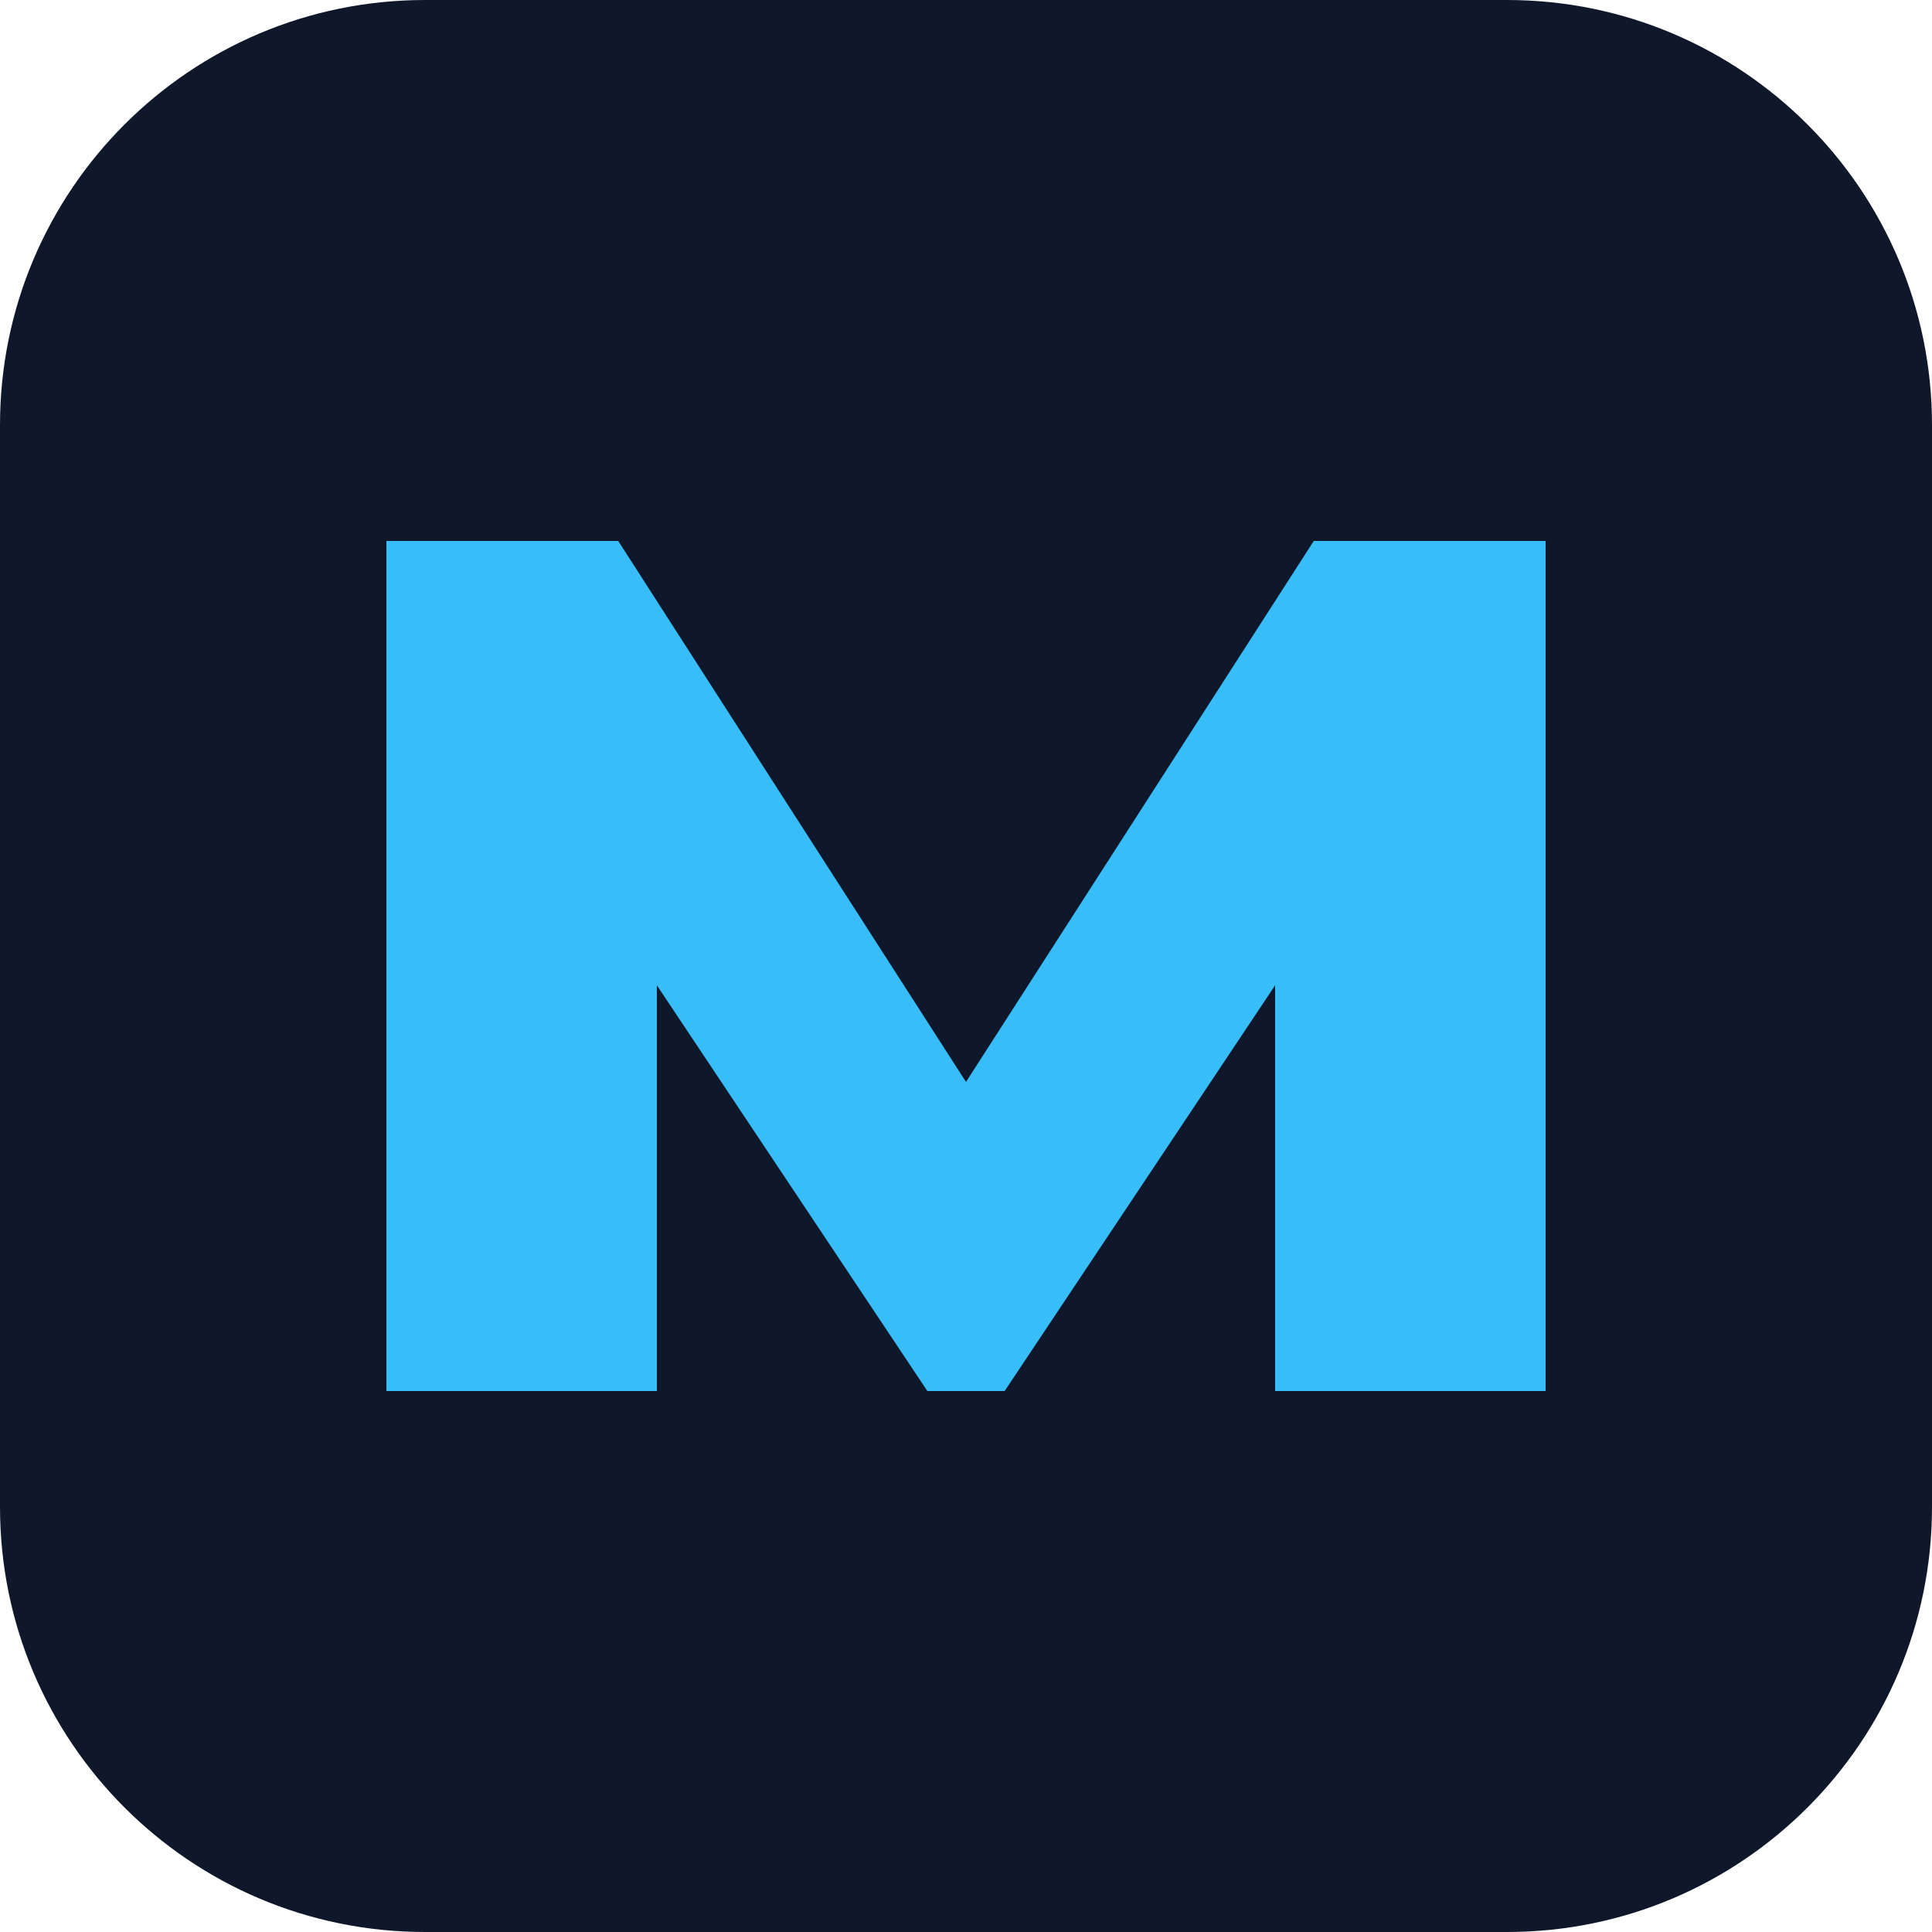
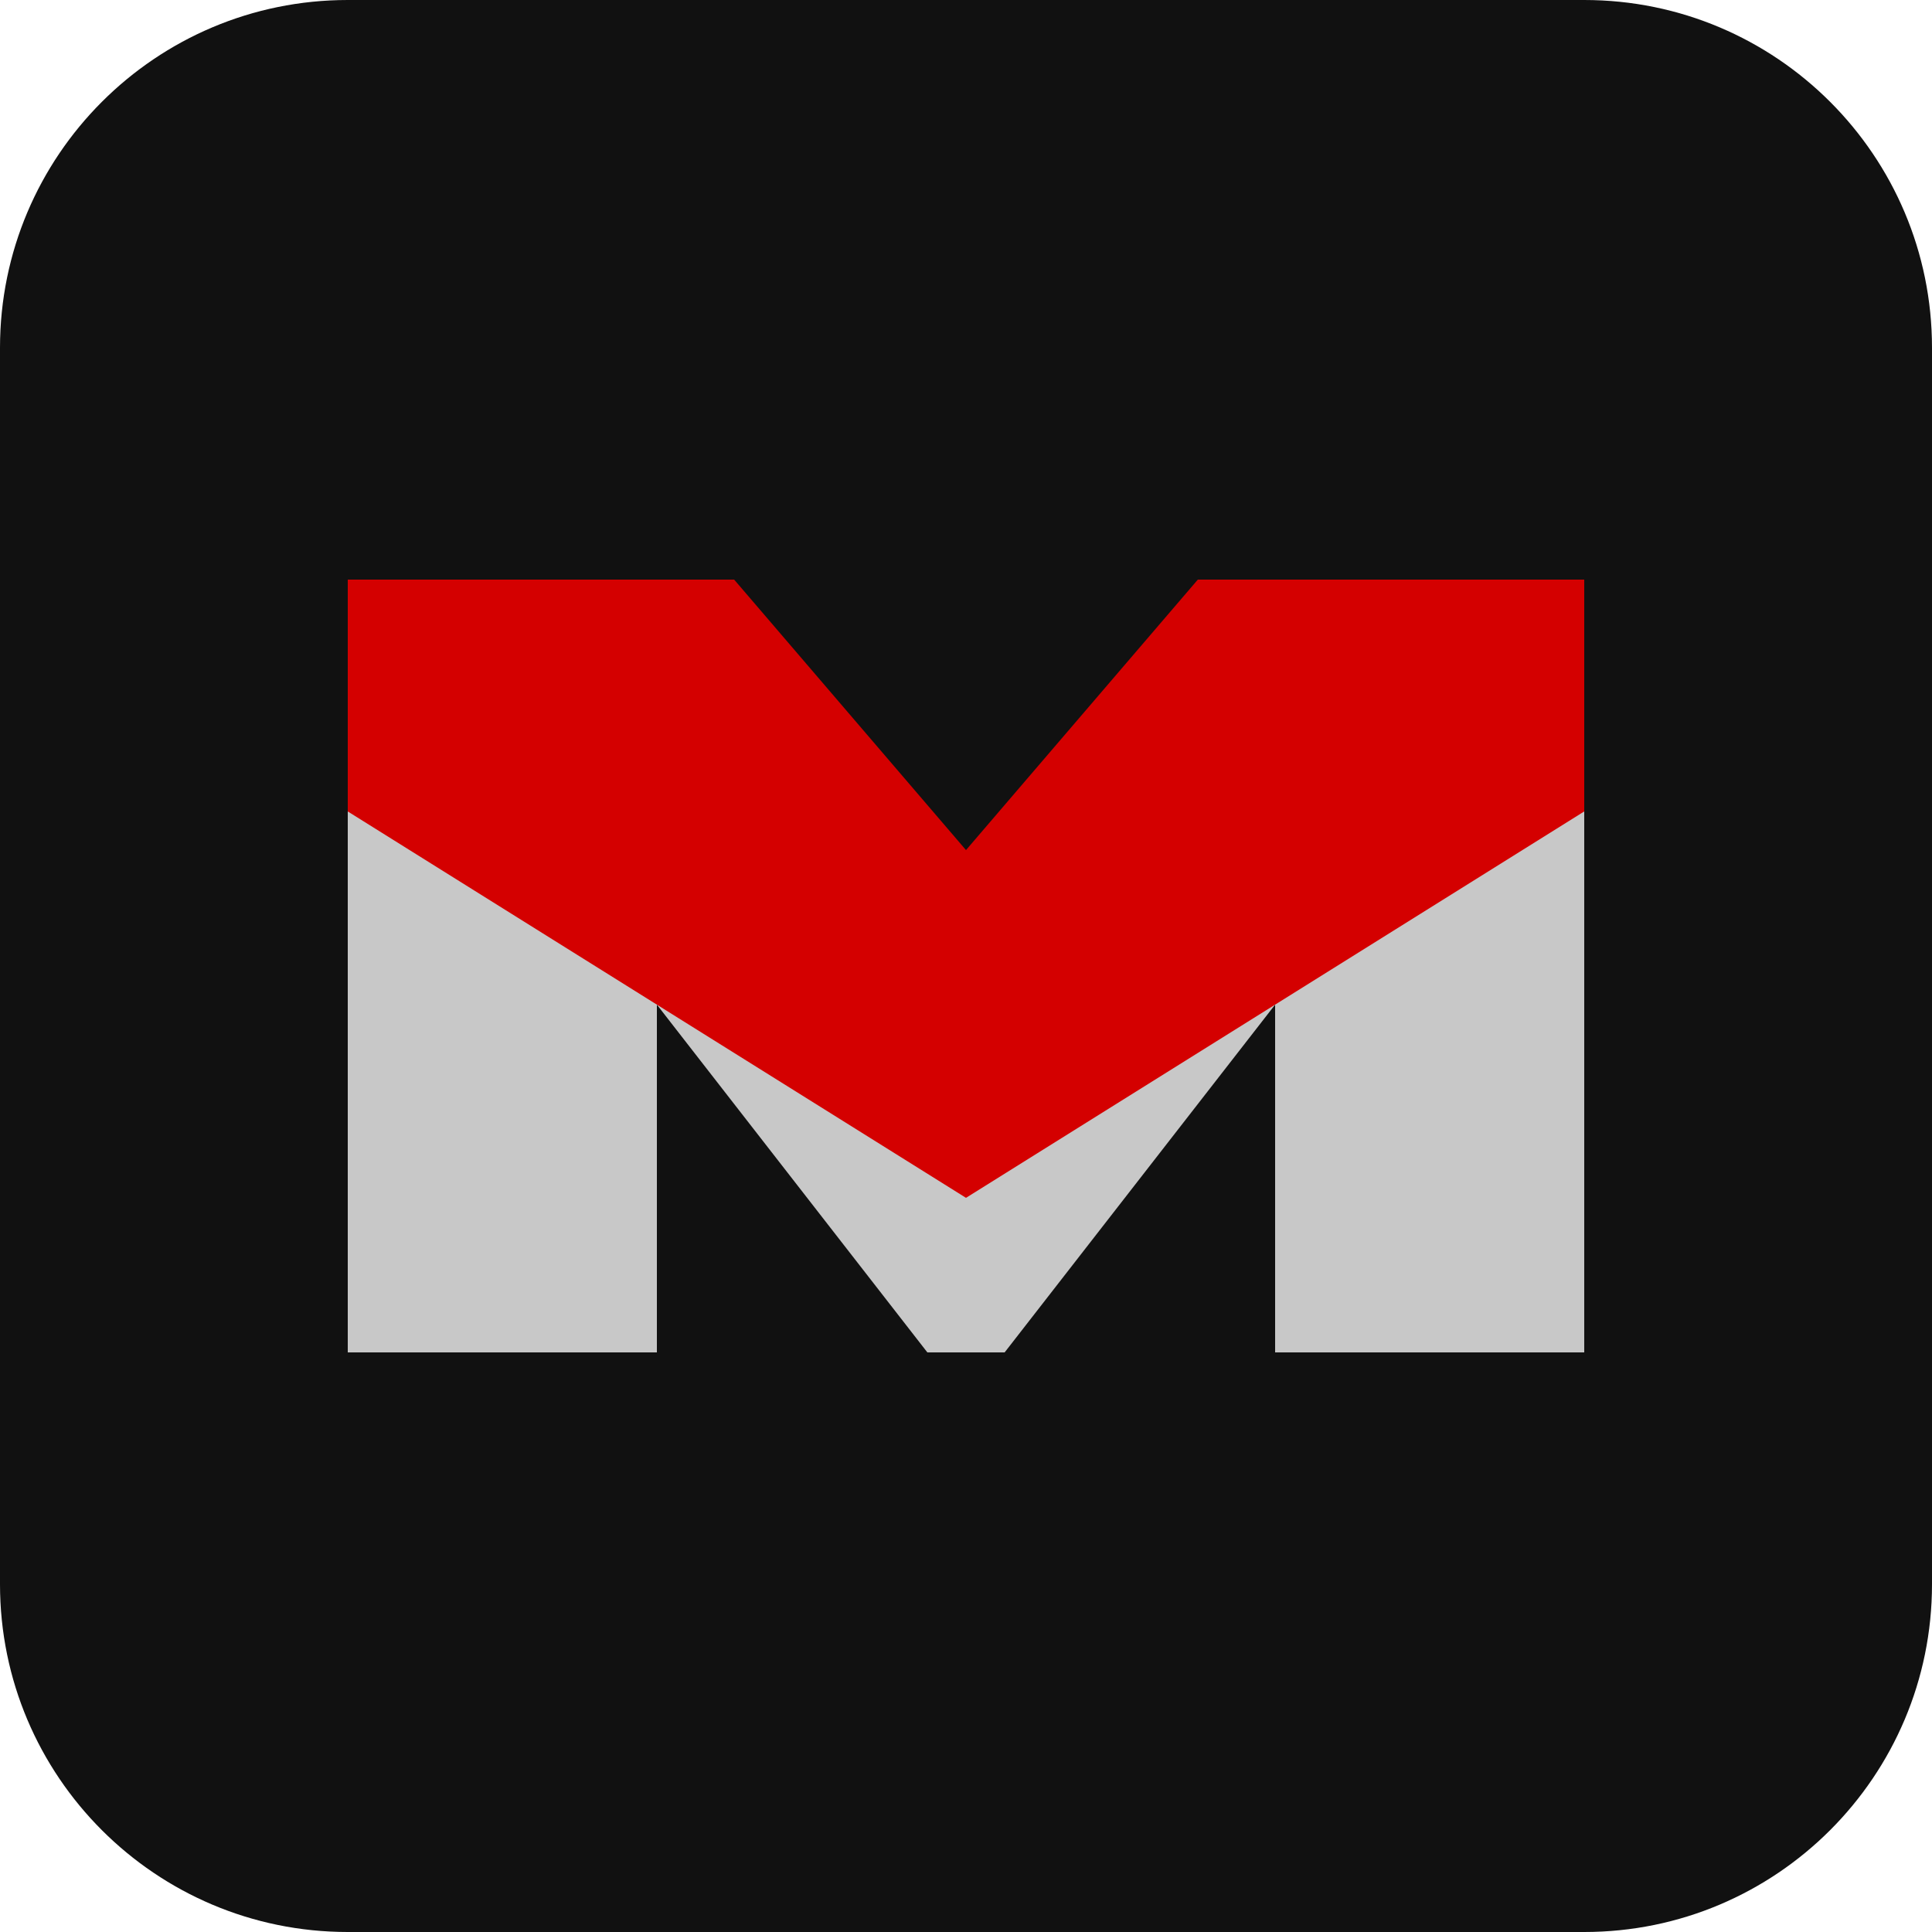
<svg xmlns="http://www.w3.org/2000/svg" viewBox="0 0 100 100">
-   <rect width="100" height="100" rx="22" fill="#0f172a" />
-   <path d="M20 72V28h12l18 28 18-28h12v44H66V51L52 72h-4L34 51v21H20z" fill="#38bdf8" />
+   <rect width="100" height="100" rx="18" fill="#111" />
+   <path d="M18 70V30h14l18 22 18-22h14v40H66V52L52 70h-4L34 52v18H18z" fill="#c8c8c8" />
+   <path d="M18 30h20l12 14 12-14h20v12L50 62 18 42z" fill="#d40000" />
</svg>
